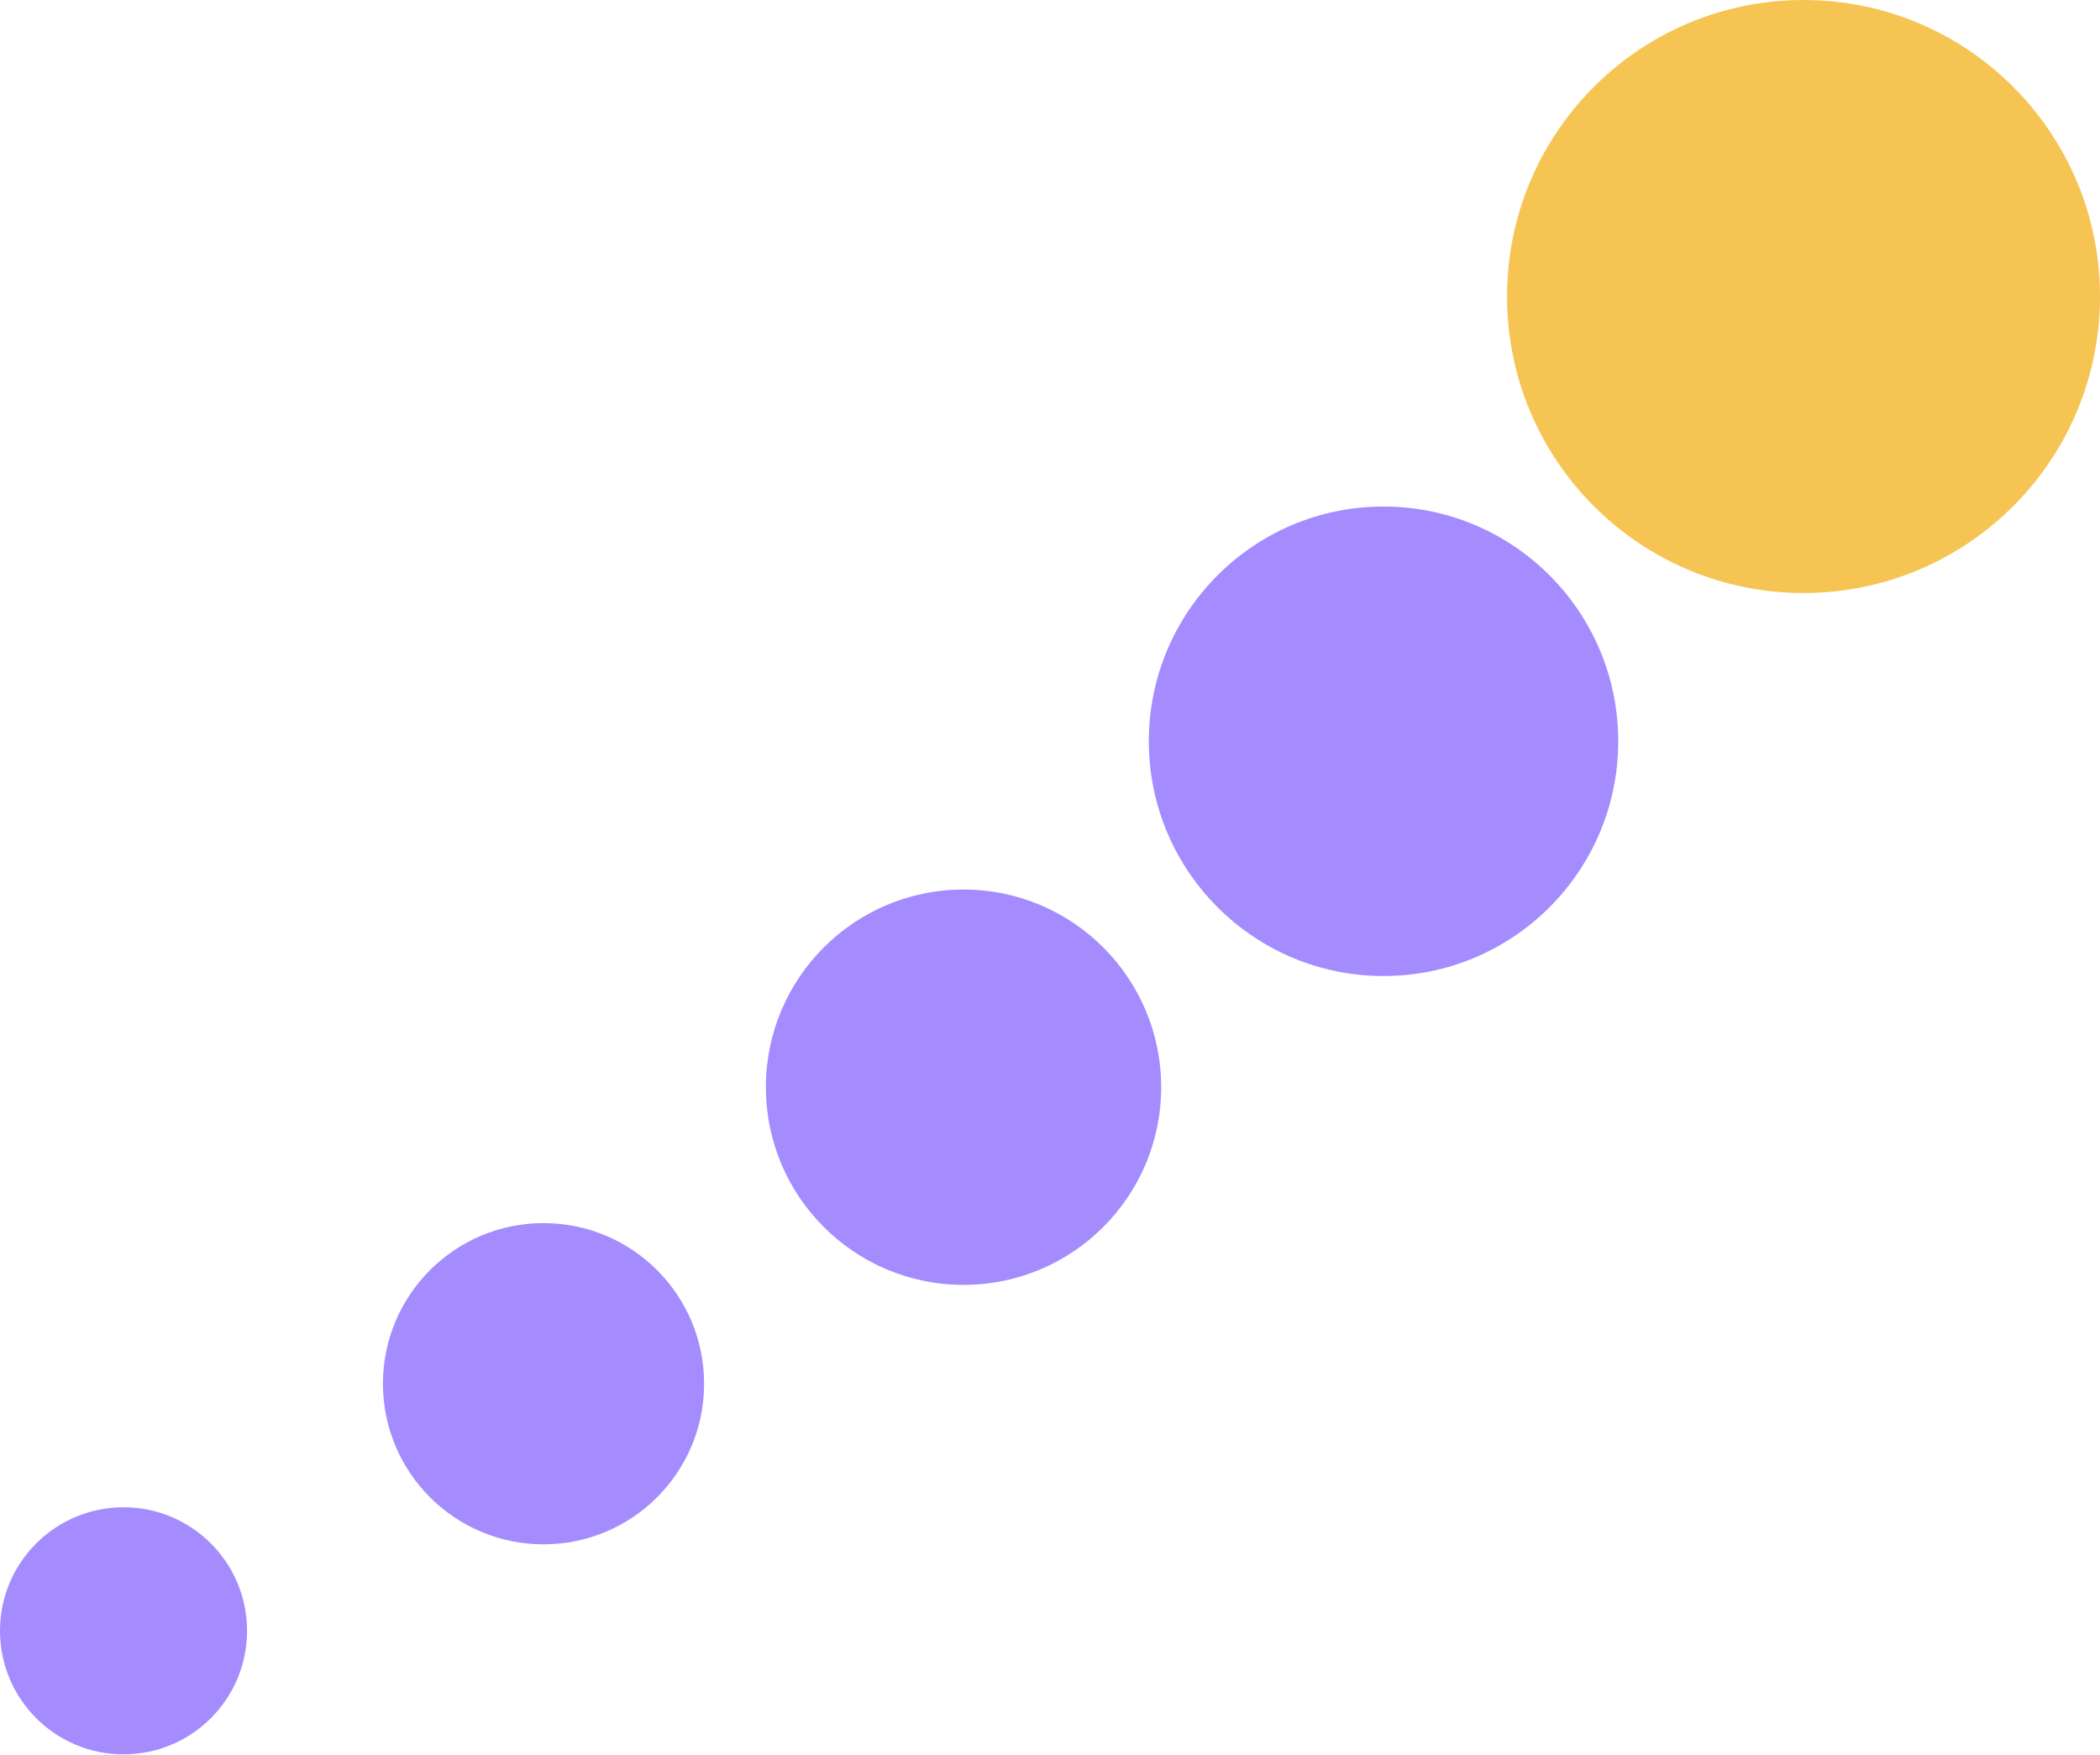
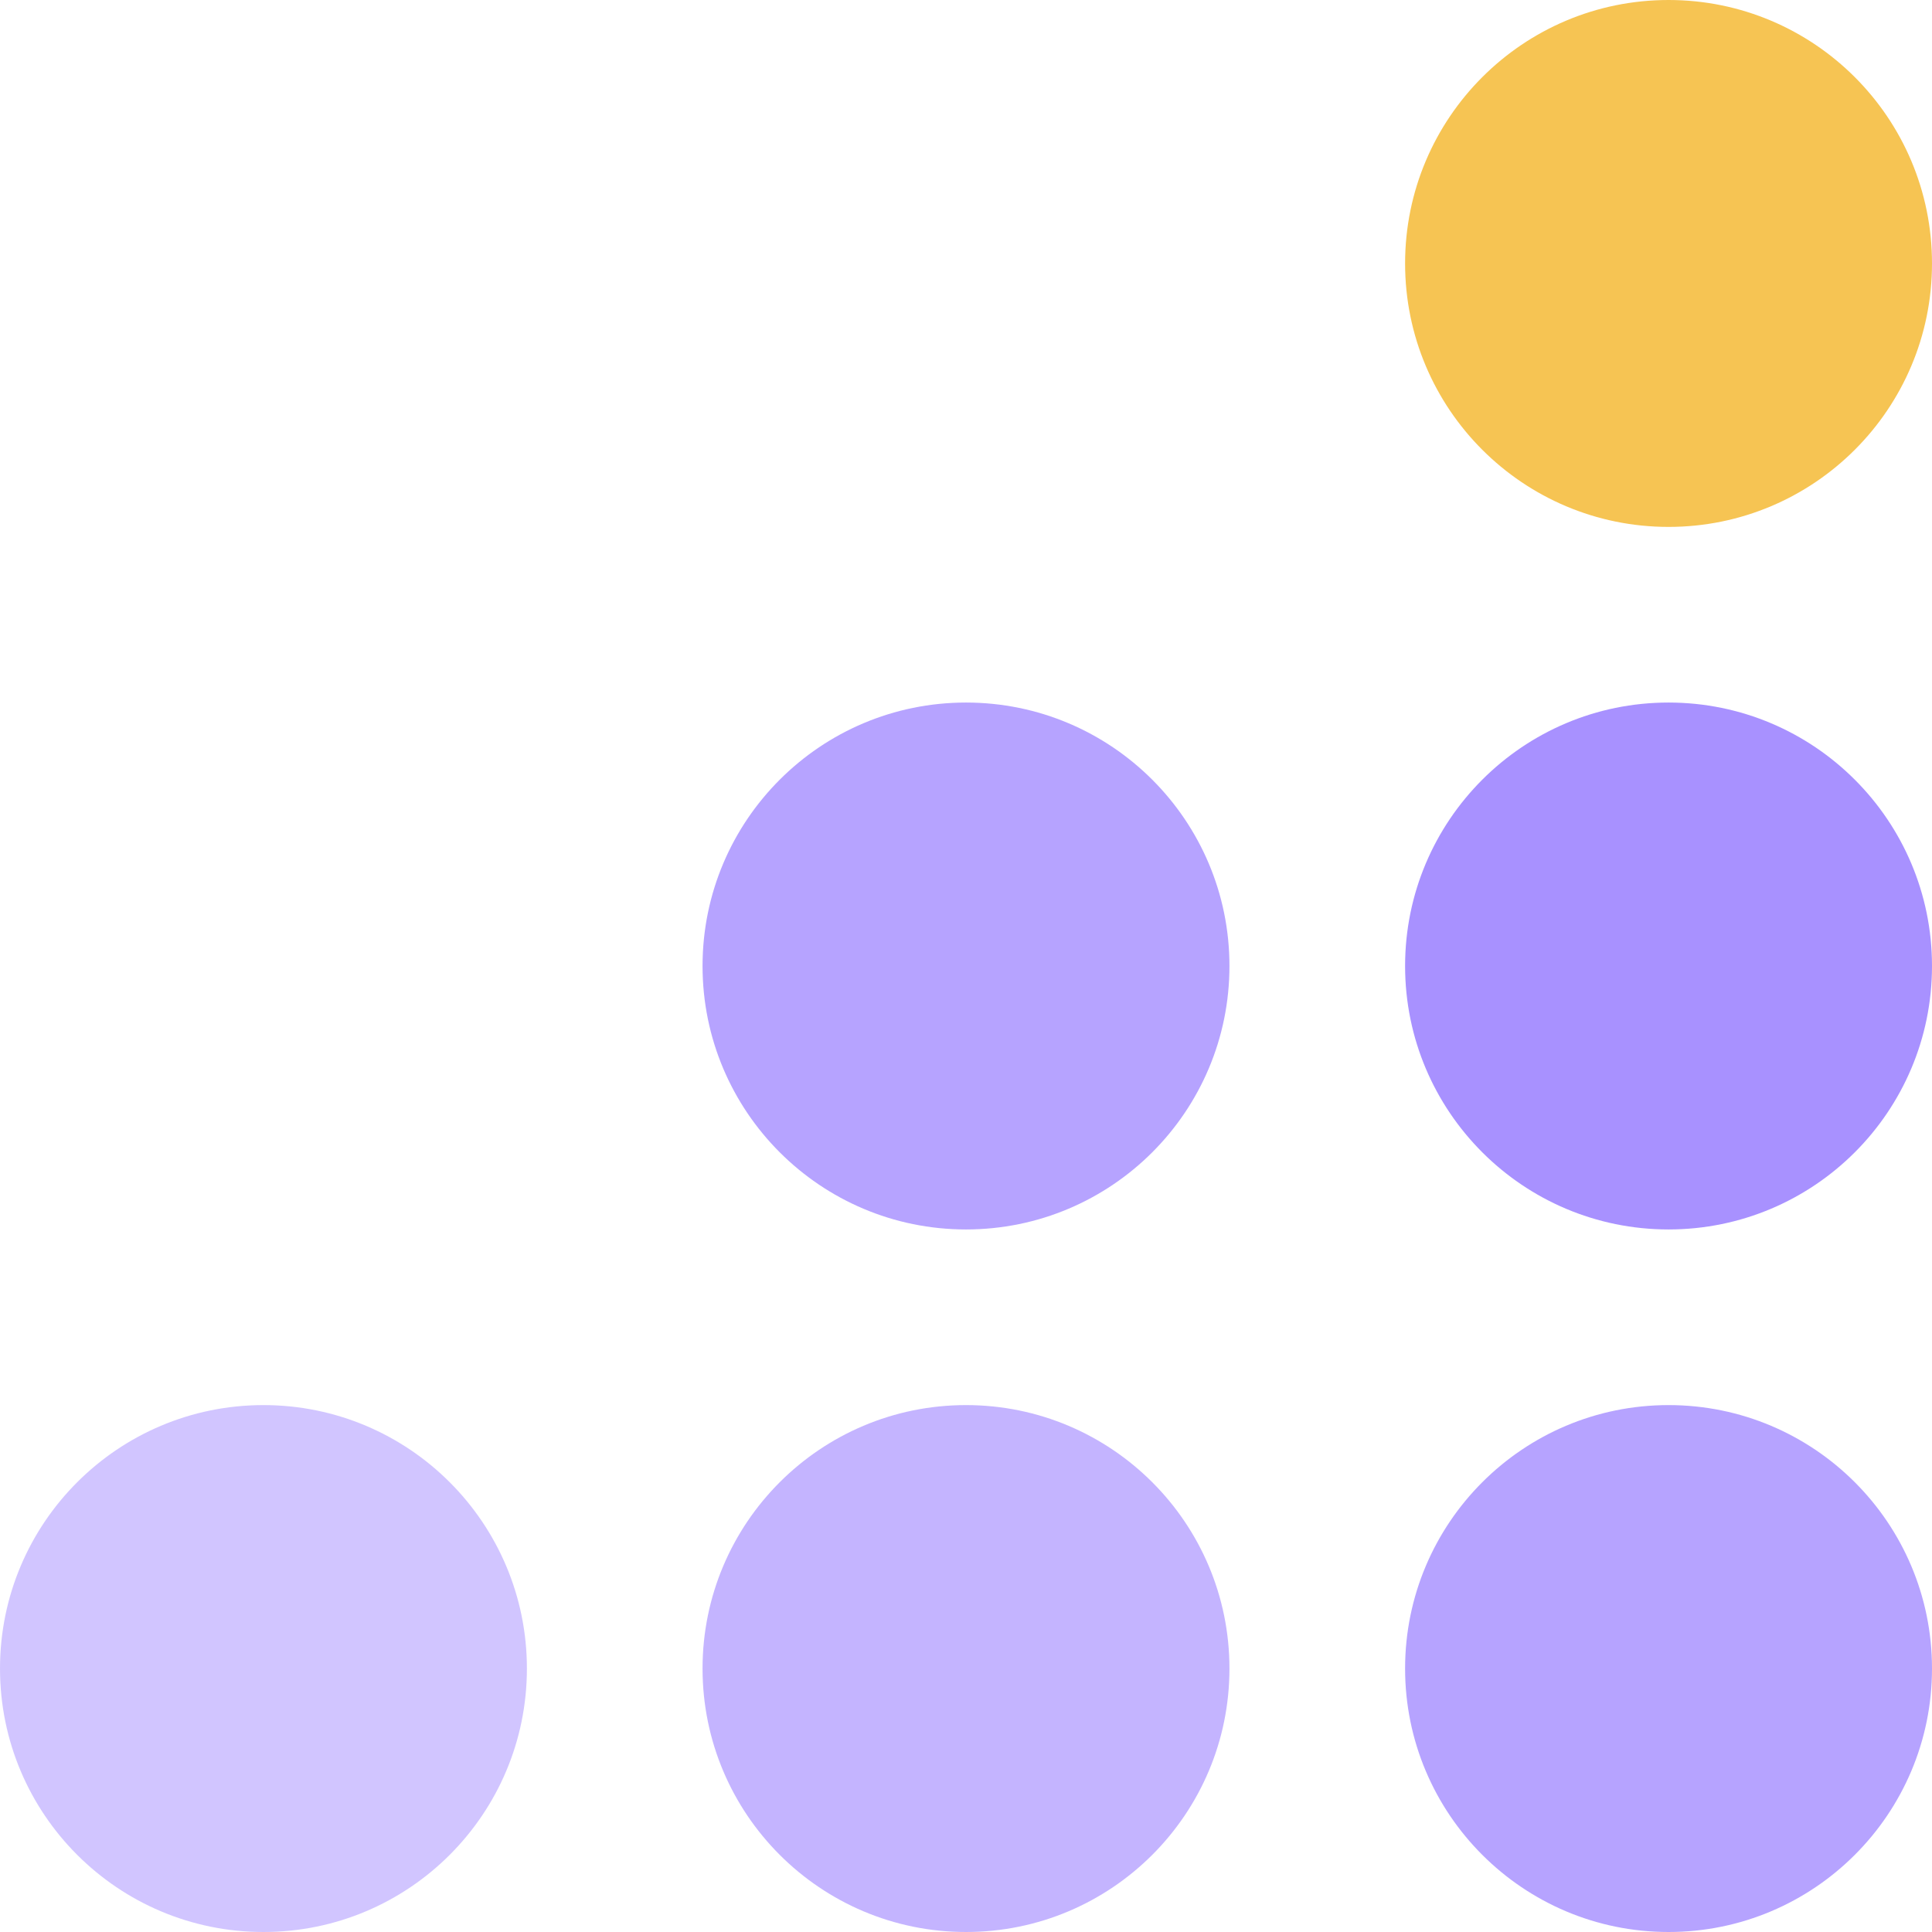
- <svg xmlns="http://www.w3.org/2000/svg" viewBox="9 12 85 71" width="85" height="71" role="img" aria-label="Jubilee">
-   <g fill="#a48cff">
-     <circle cx="14" cy="78" r="5" />
-     <circle cx="31" cy="68" r="6.5" />
-     <circle cx="48" cy="56" r="8" />
-     <circle cx="65" cy="42" r="9.5" />
-   </g>
-   <circle cx="82" cy="24" r="12" fill="#f6c453" />
+ <svg xmlns="http://www.w3.org/2000/svg" viewBox="20.5 20.5 55 55" width="55" height="55" role="img" aria-label="Jubilee">
+   <circle cx="28" cy="68" r="7.5" fill="#a48cff" fill-opacity="0.5" />
+   <circle cx="48" cy="68" r="7.5" fill="#a48cff" fill-opacity="0.65" />
+   <circle cx="48" cy="48" r="7.5" fill="#a48cff" fill-opacity="0.8" />
+   <circle cx="68" cy="68" r="7.5" fill="#a48cff" fill-opacity="0.8" />
+   <circle cx="68" cy="48" r="7.5" fill="#a48cff" fill-opacity="0.95" />
+   <circle cx="68" cy="28" r="7.5" fill="#f6c453" />
</svg>
